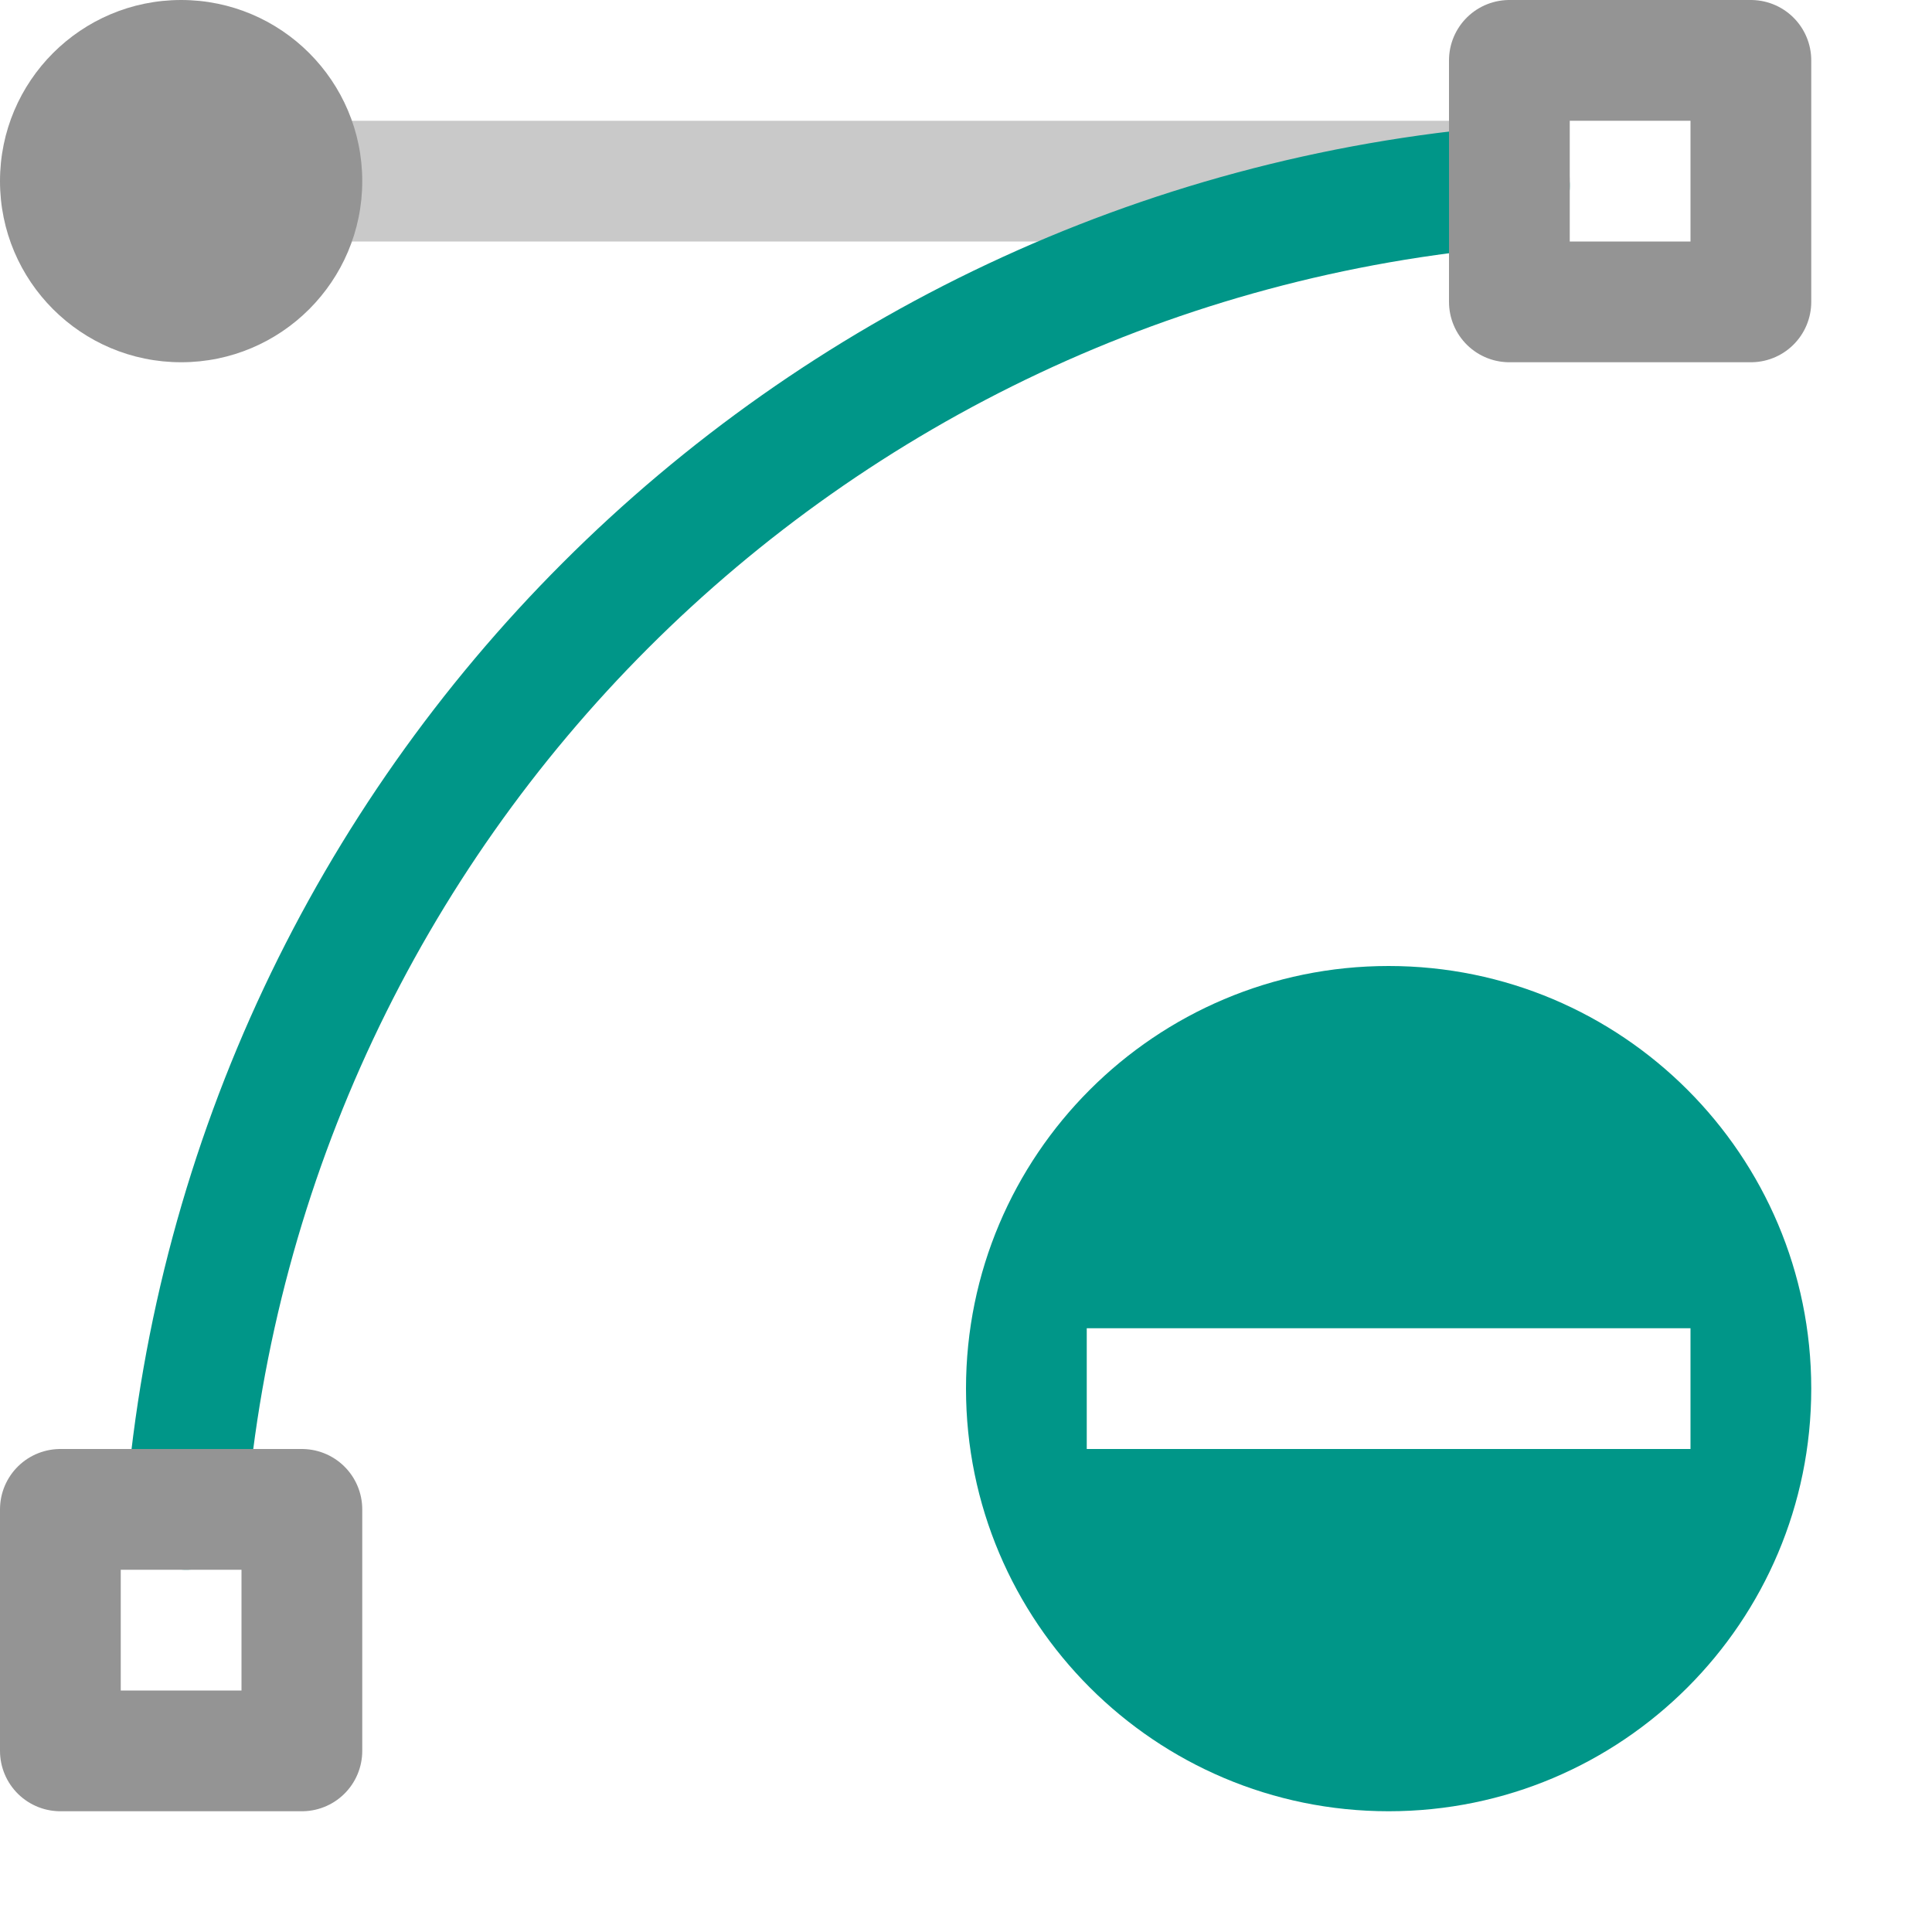
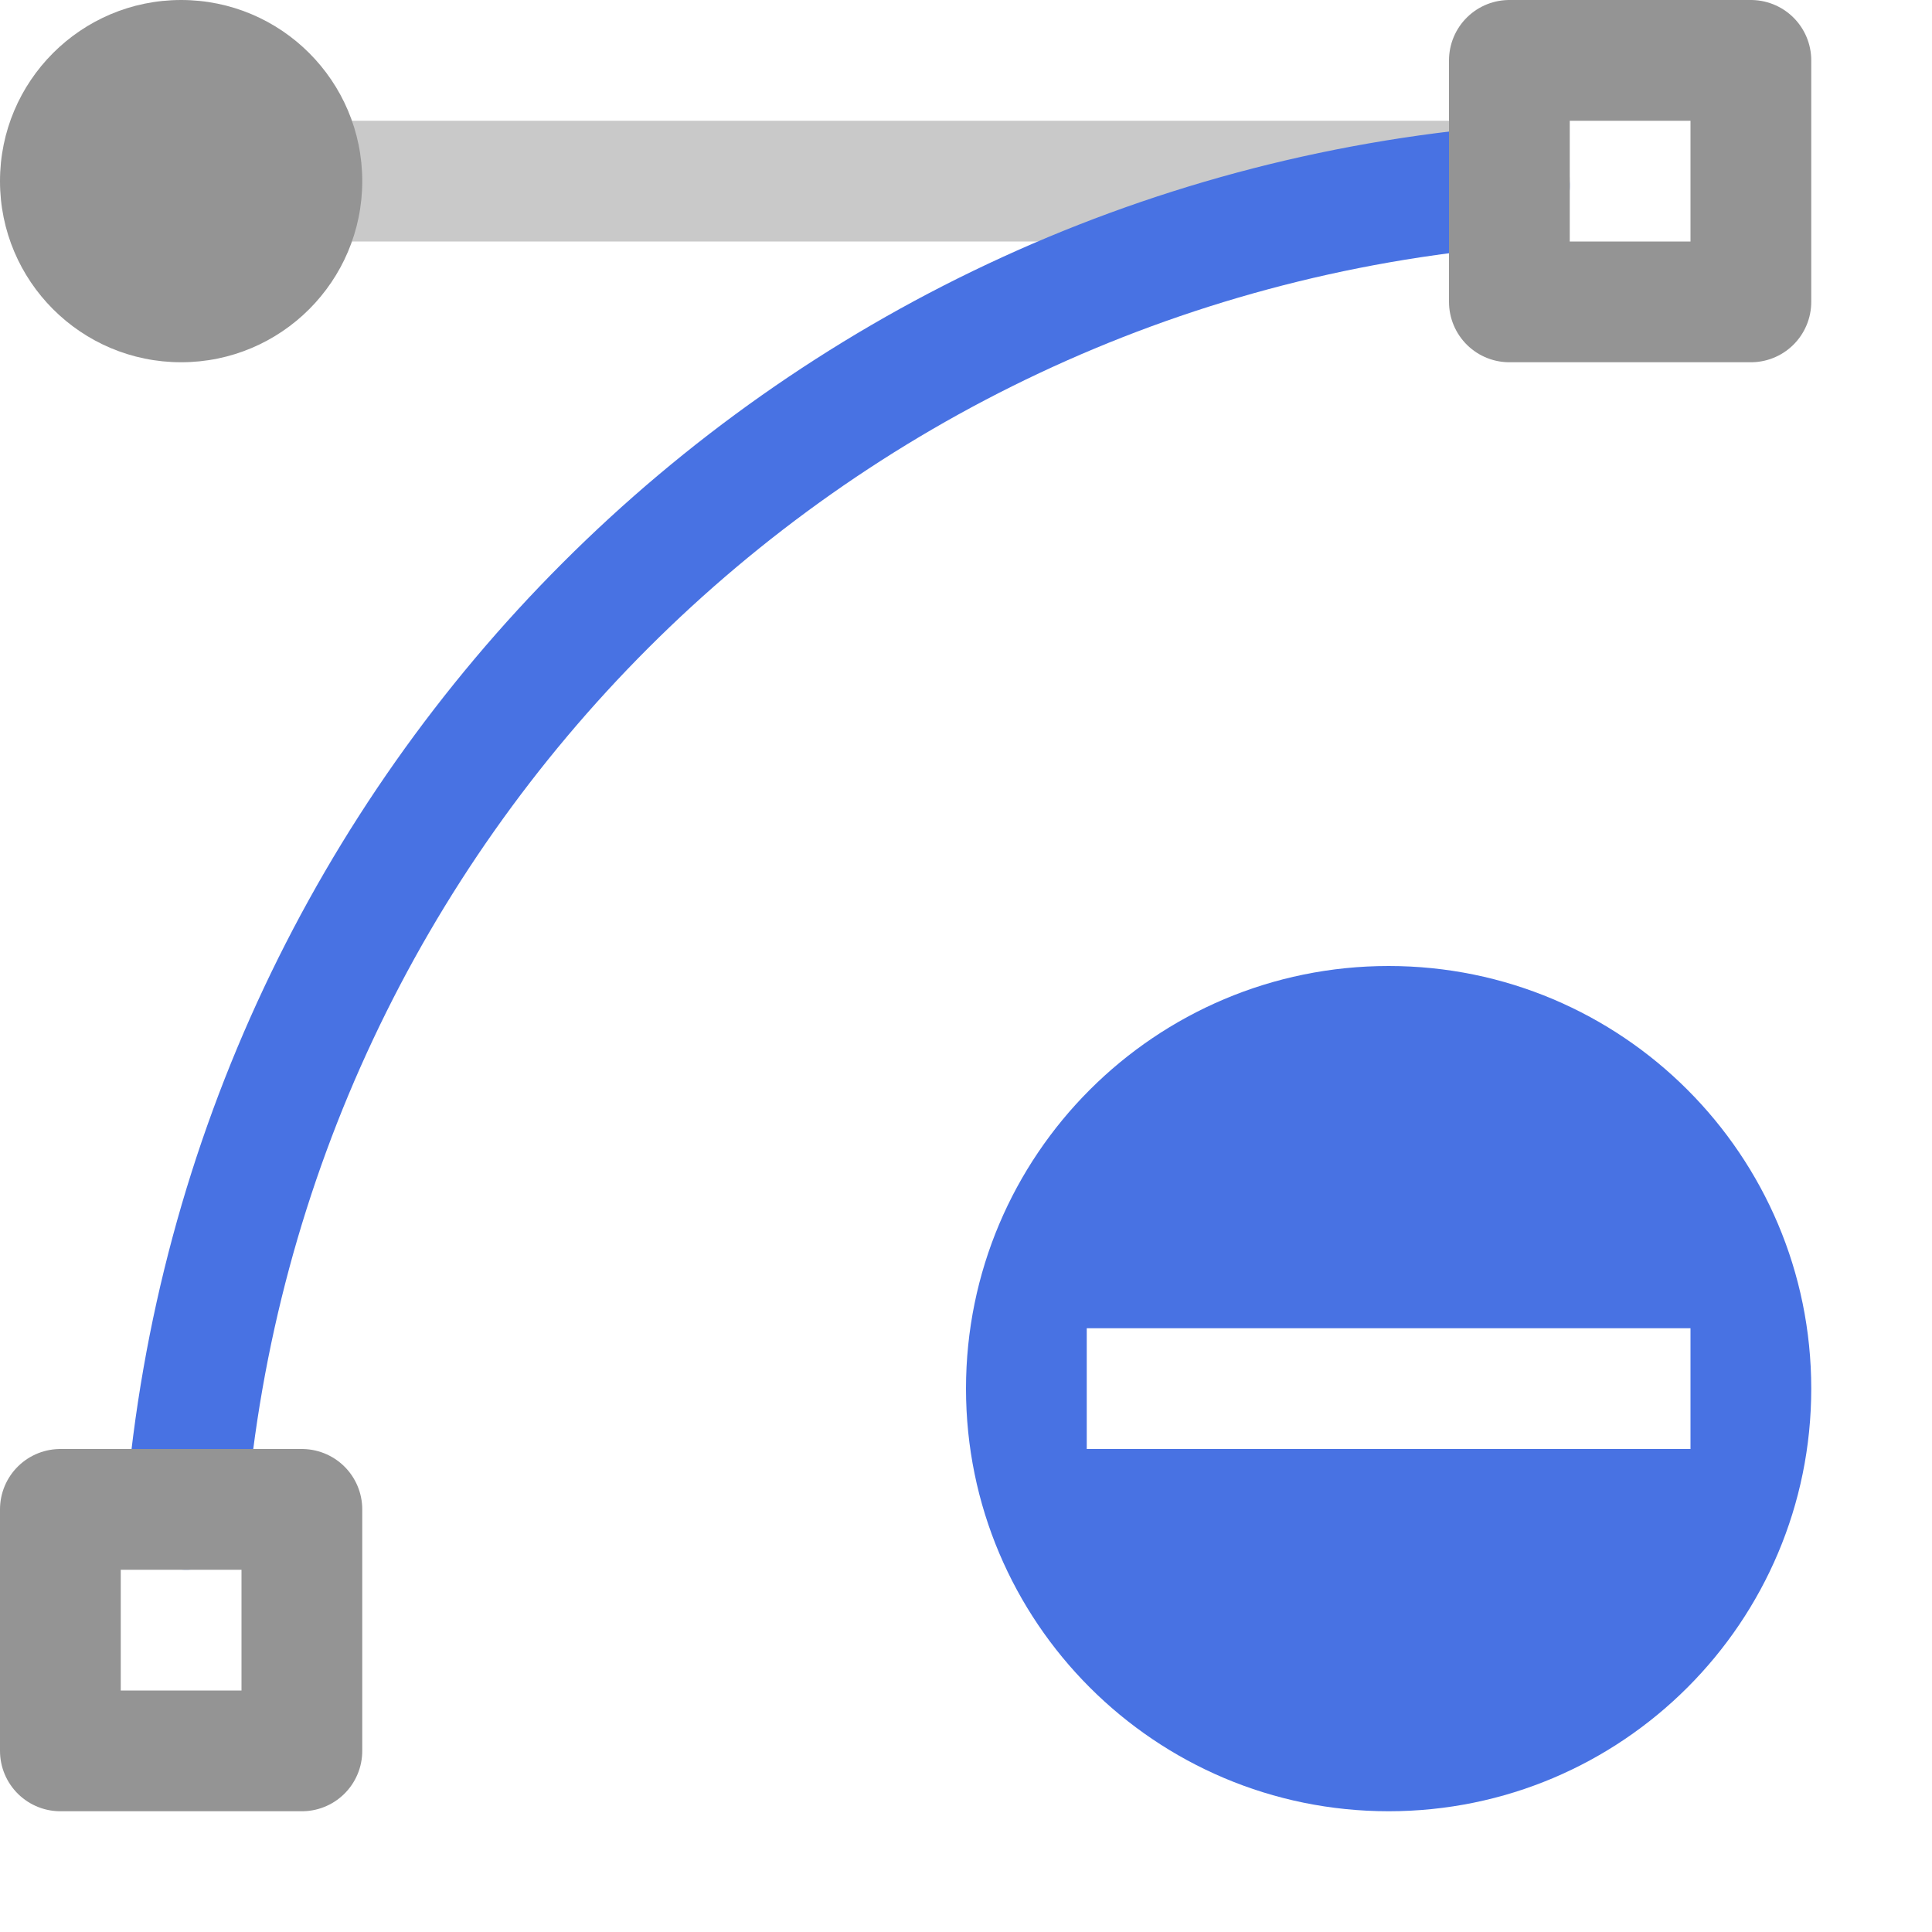
<svg xmlns="http://www.w3.org/2000/svg" width="16" height="16" viewBox="0 0 16 16">
-   <path d="M15,11.5A3.5,3.5,0,1,1,11.5,8,3.5,3.5,0,0,1,15,11.5ZM14,11H9v1h5Z" style="fill:#009688" />
+   <path d="M15,11.5A3.5,3.5,0,1,1,11.5,8,3.5,3.5,0,0,1,15,11.5ZM14,11H9v1h5Z" style="fill:#4872E3" />
  <line x1="2.5" y1="1.5" x2="12.5" y2="1.5" style="fill:none;stroke:#949494;stroke-linecap:round;stroke-linejoin:round;opacity:0.5" />
-   <path d="M1.541,12.5A12,12,0,0,1,12.5,1.541" style="fill:none;stroke:#009688;stroke-linecap:round;stroke-linejoin:round" />
+   <path d="M1.541,12.5A12,12,0,0,1,12.5,1.541" style="fill:none;stroke:#4872E3;stroke-linecap:round;stroke-linejoin:round" />
  <rect x="12.5" y="0.5" width="2" height="2" style="fill:none;stroke:#949494;stroke-linecap:round;stroke-linejoin:round" />
  <rect x="0.5" y="12.5" width="2" height="2" style="fill:none;stroke:#949494;stroke-linecap:round;stroke-linejoin:round" />
  <circle cx="1.5" cy="1.5" r="1.5" style="fill:#949494" />
</svg>
